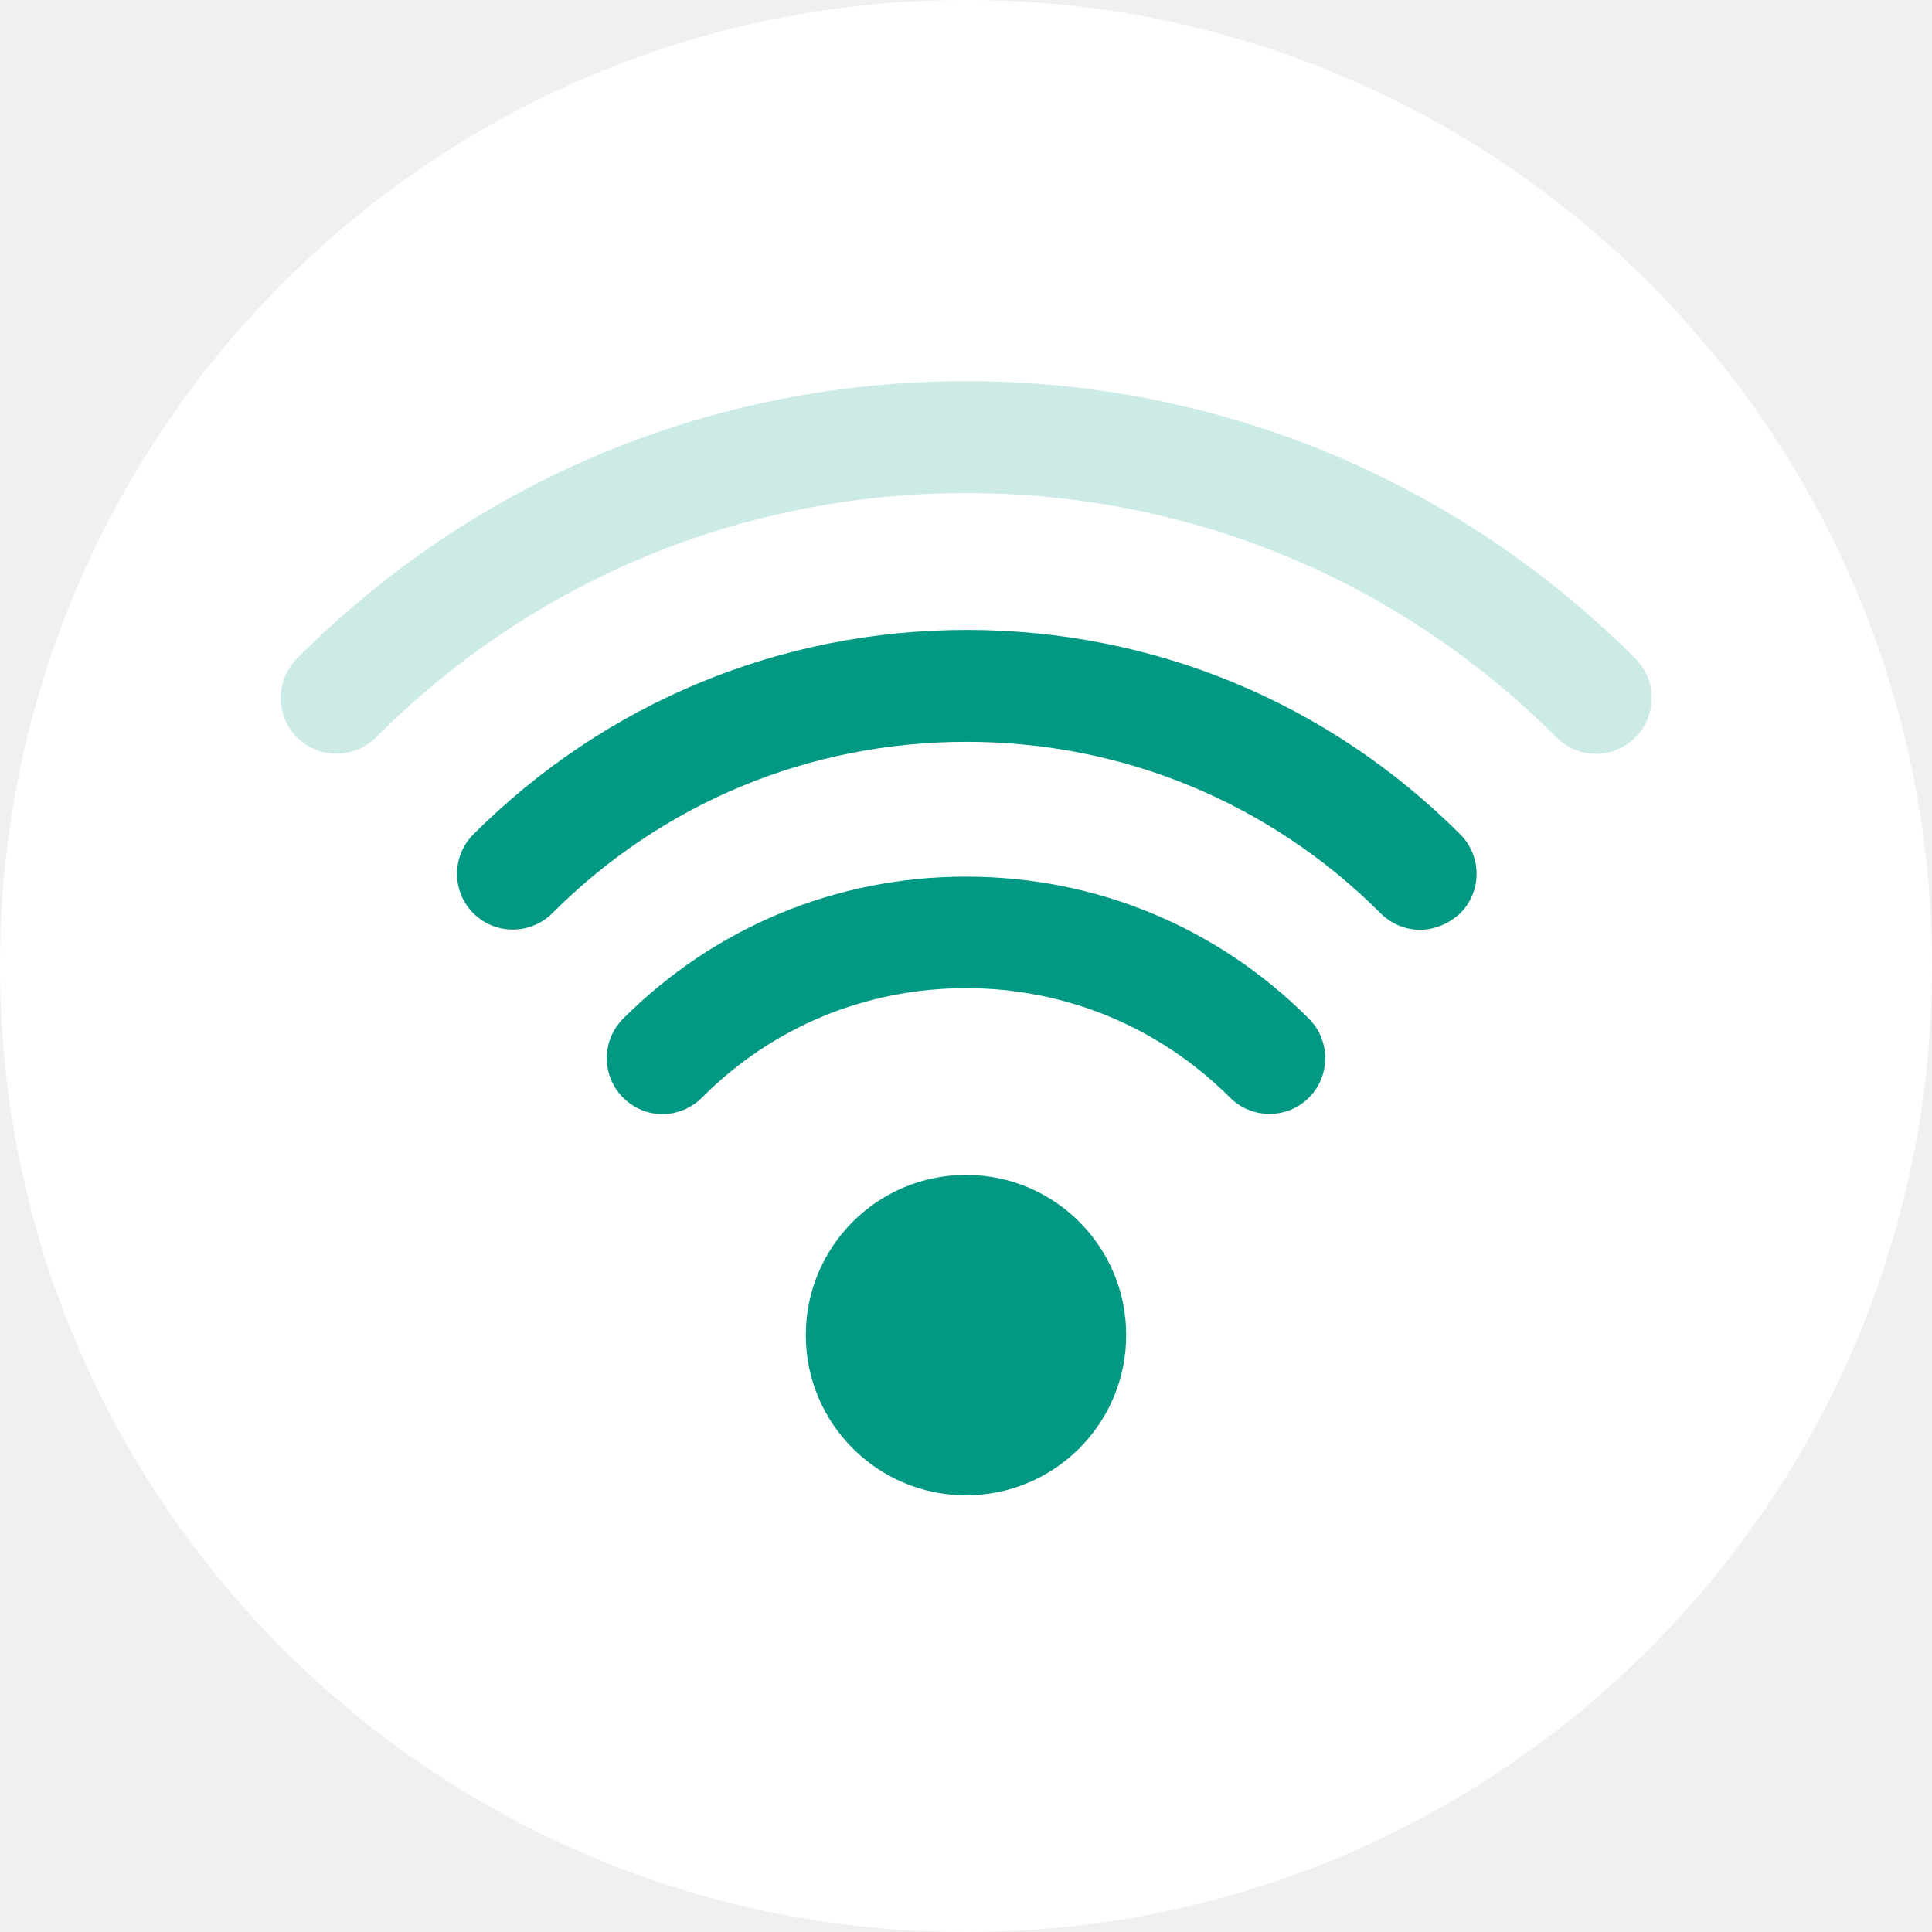
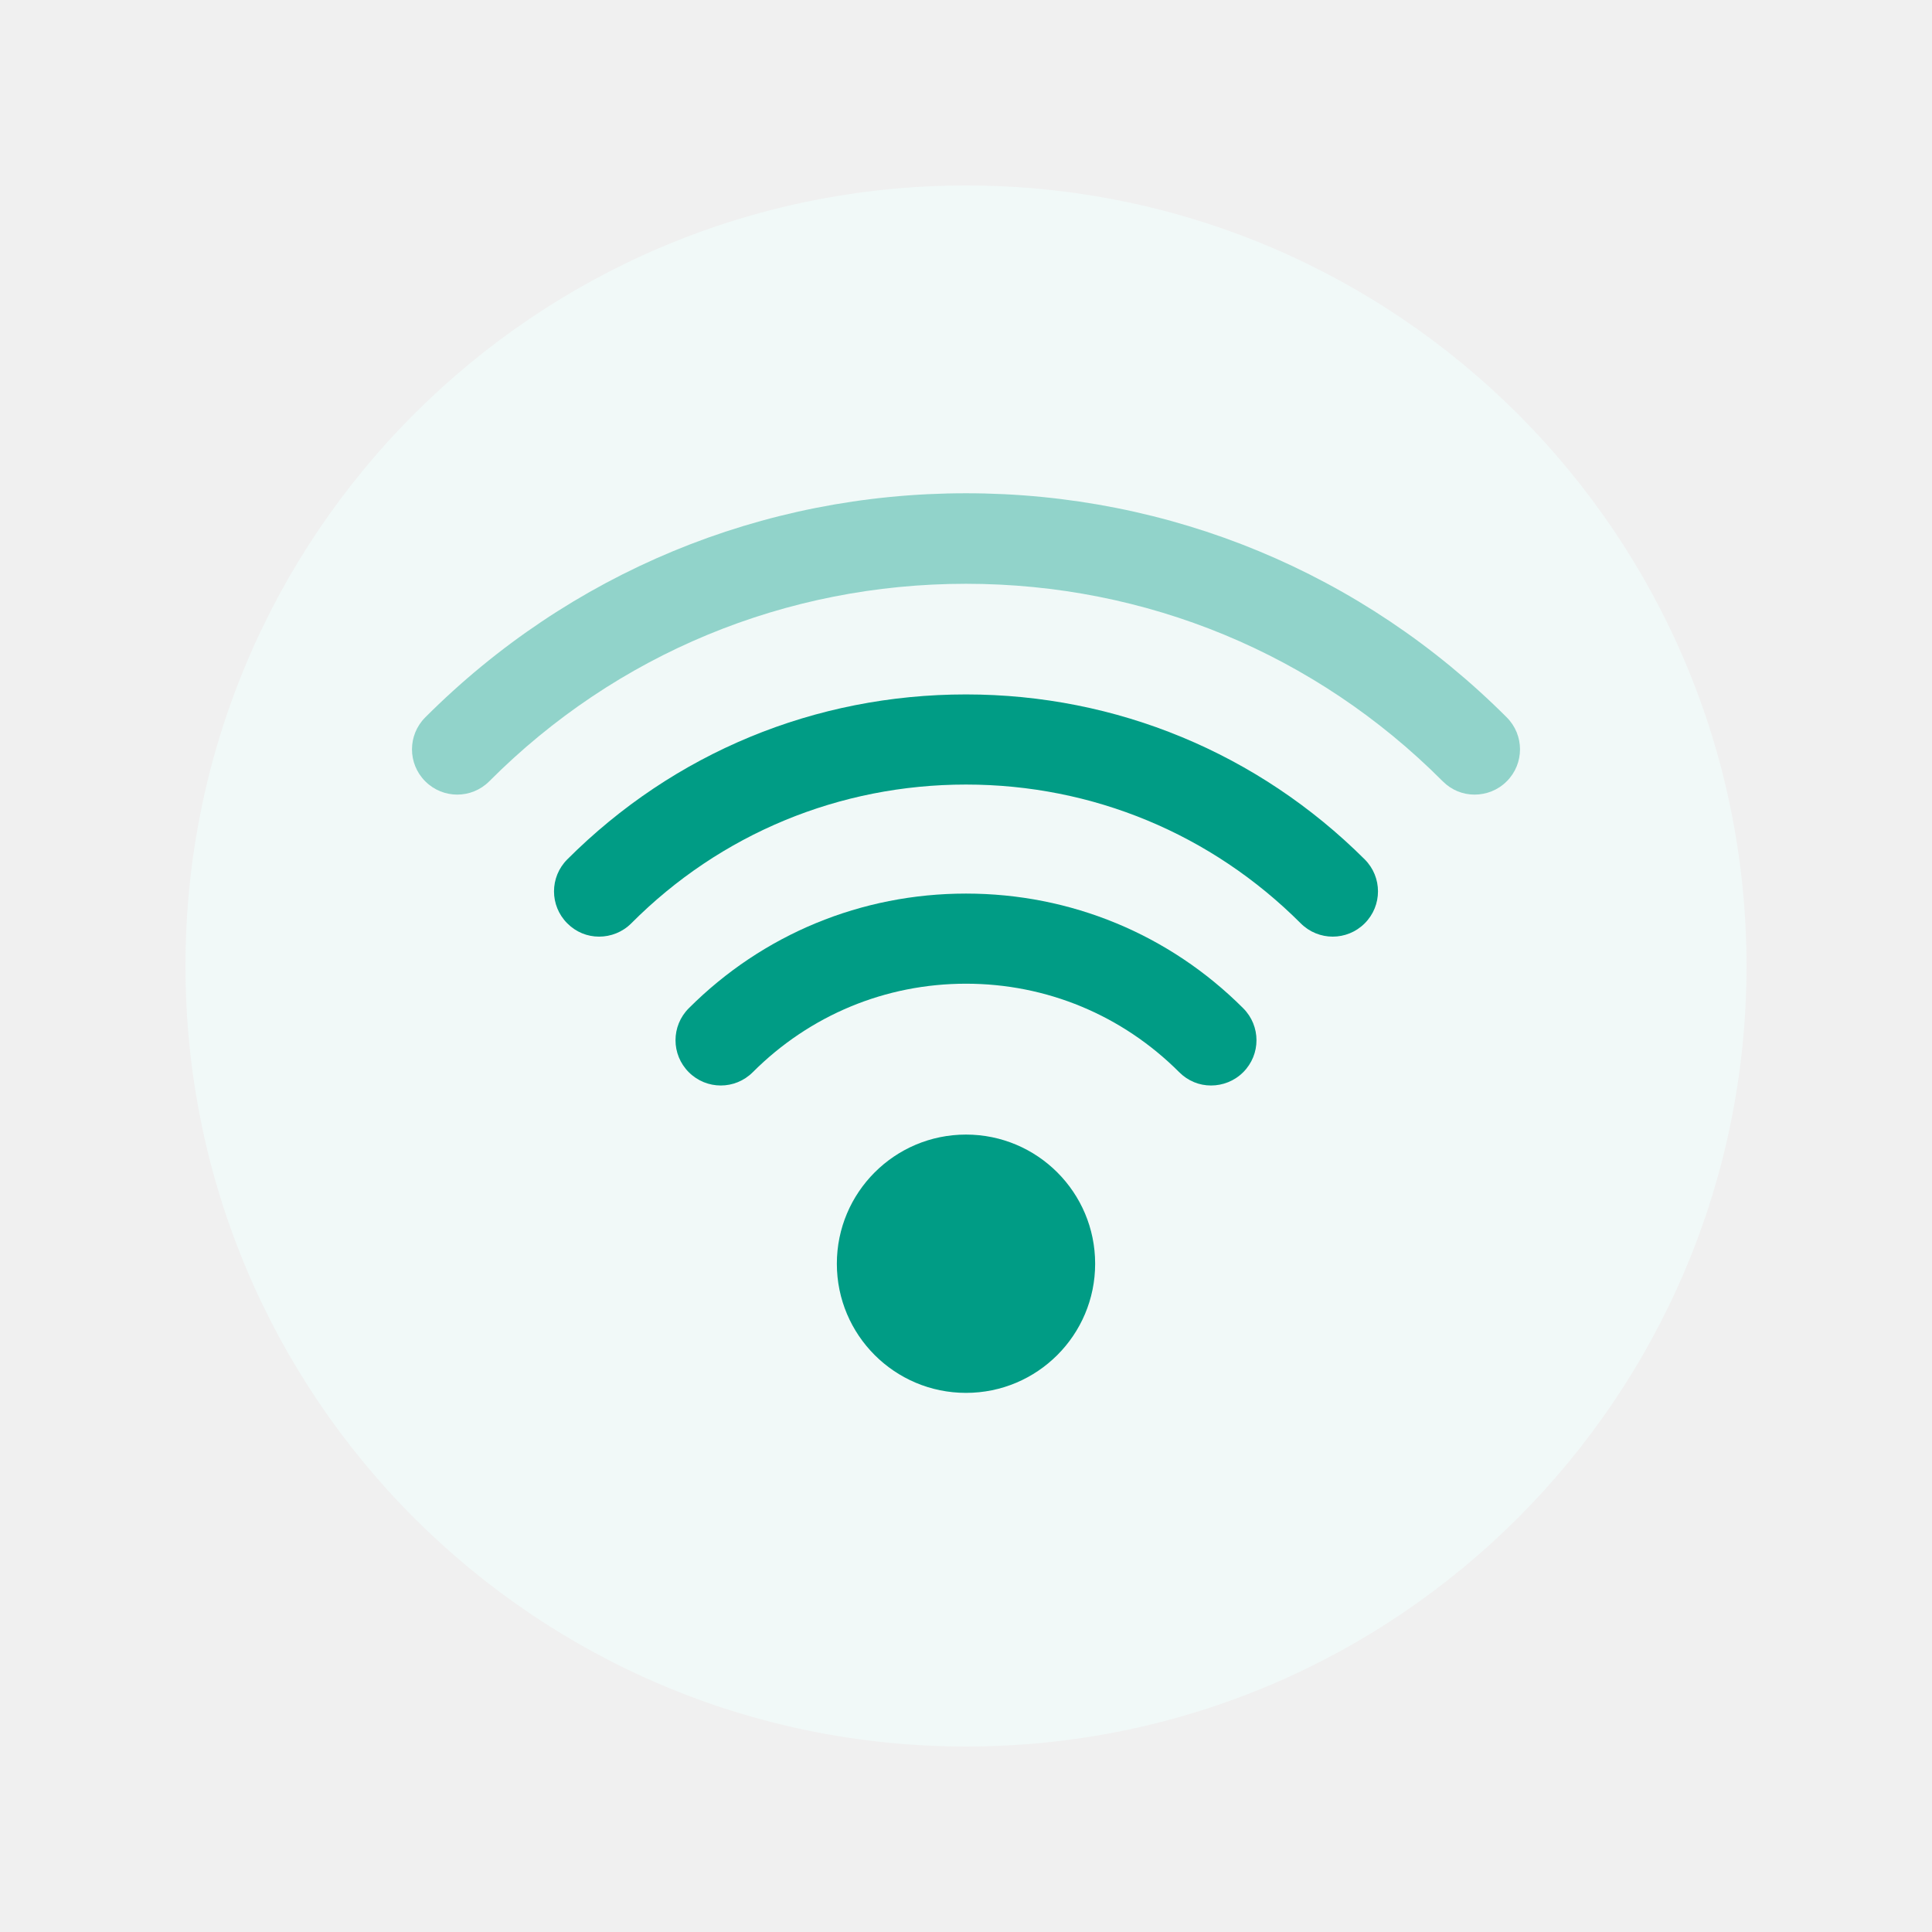
- <svg xmlns="http://www.w3.org/2000/svg" version="1.1" id="Layer_1" x="0px" y="0px" viewBox="0 0 48 48" style="enable-background:new 0 0 48 48;" xml:space="preserve">
+ <svg xmlns="http://www.w3.org/2000/svg" version="1.1" id="Layer_1" x="0px" y="0px" viewBox="0 0 48.02 48.02" style="enable-background:new 0 0 48.02 48.02;" xml:space="preserve">
  <style type="text/css">
- 	.st0{fill:#FFFFFF;}
- 	.st1{opacity:0.05;fill:#FFFFFF;}
- 	.st2{fill:#019983;}
- 	.st3{opacity:0.2;fill:#019983;}
+ 	.st0{fill:none;}
+ 	.st1{fill:#F1F9F8;}
+ 	.st2{fill:#009C85;}
+ 	.st3{opacity:0.4;fill:#009C85;}
</style>
-   <circle class="st0" cx="24" cy="24" r="24" />
-   <circle class="st1" cx="24" cy="24" r="24" />
-   <circle class="st2" cx="24" cy="33.17" r="3.98" />
-   <path class="st2" d="M16.46,27.68c-0.36,0-0.71-0.14-0.98-0.41c-0.54-0.54-0.54-1.42,0-1.96c2.28-2.28,5.3-3.53,8.52-3.53  c3.22,0,6.25,1.25,8.52,3.53c0.54,0.54,0.54,1.42,0,1.96c-0.54,0.54-1.42,0.54-1.96,0c-1.75-1.75-4.08-2.72-6.56-2.72  c-2.48,0-4.81,0.96-6.56,2.72C17.17,27.54,16.81,27.68,16.46,27.68z" />
-   <path class="st2" d="M35.28,23.1c-0.36,0-0.71-0.14-0.98-0.41c-2.75-2.75-6.41-4.26-10.29-4.26c-3.89,0-7.54,1.51-10.29,4.26  c-0.54,0.54-1.42,0.54-1.96,0c-0.54-0.54-0.54-1.42,0-1.96c3.27-3.27,7.63-5.08,12.26-5.08c4.63,0,8.98,1.8,12.26,5.08  c0.54,0.54,0.54,1.42,0,1.96C35.99,22.96,35.63,23.1,35.28,23.1z" />
-   <path class="st3" d="M39.65,18.73c-0.36,0-0.71-0.14-0.98-0.41c-3.92-3.92-9.12-6.07-14.66-6.07S13.25,14.4,9.34,18.32  c-0.54,0.54-1.42,0.54-1.96,0c-0.54-0.54-0.54-1.42,0-1.96C11.81,11.91,17.72,9.47,24,9.47s12.19,2.45,16.63,6.89  c0.54,0.54,0.54,1.42,0,1.96C40.36,18.59,40,18.73,39.65,18.73z" />
+   <rect class="st0" width="48.02" height="48.02" />
+   <g>
+     <circle class="st1" cx="24.01" cy="24.01" r="19.4" />
+     <g>
+       <circle class="st2" cx="24.01" cy="31.41" r="3.21" />
+       <path class="st2" d="M30.1,26.98c-0.29,0-0.57-0.11-0.79-0.33c-1.42-1.42-3.3-2.2-5.3-2.2s-3.88,0.78-5.3,2.2    c-0.44,0.44-1.15,0.44-1.59,0s-0.44-1.15,0-1.59c1.84-1.84,4.29-2.85,6.89-2.85s5.05,1.01,6.89,2.85c0.44,0.44,0.44,1.15,0,1.59    C30.68,26.87,30.39,26.98,30.1,26.98z" />
+       <path class="st2" d="M14.89,23.28c-0.29,0-0.57-0.11-0.79-0.33c-0.44-0.44-0.44-1.15,0-1.59c2.65-2.65,6.16-4.1,9.91-4.1    c3.74,0,7.26,1.46,9.91,4.1c0.44,0.44,0.44,1.15,0,1.59c-0.44,0.44-1.15,0.44-1.59,0c-2.22-2.22-5.17-3.45-8.32-3.45    c-3.14,0-6.1,1.22-8.32,3.45C15.47,23.17,15.18,23.28,14.89,23.28z" />
+       <path class="st3" d="M36.65,19.75c-0.29,0-0.57-0.11-0.79-0.33c-3.16-3.17-7.37-4.91-11.85-4.91s-8.69,1.74-11.85,4.91    c-0.44,0.44-1.15,0.44-1.59,0s-0.44-1.15,0-1.59c3.59-3.59,8.36-5.57,13.44-5.57s9.85,1.98,13.44,5.57c0.44,0.44,0.44,1.15,0,1.59    C37.23,19.64,36.94,19.75,36.65,19.75z" />
+     </g>
+   </g>
</svg>
